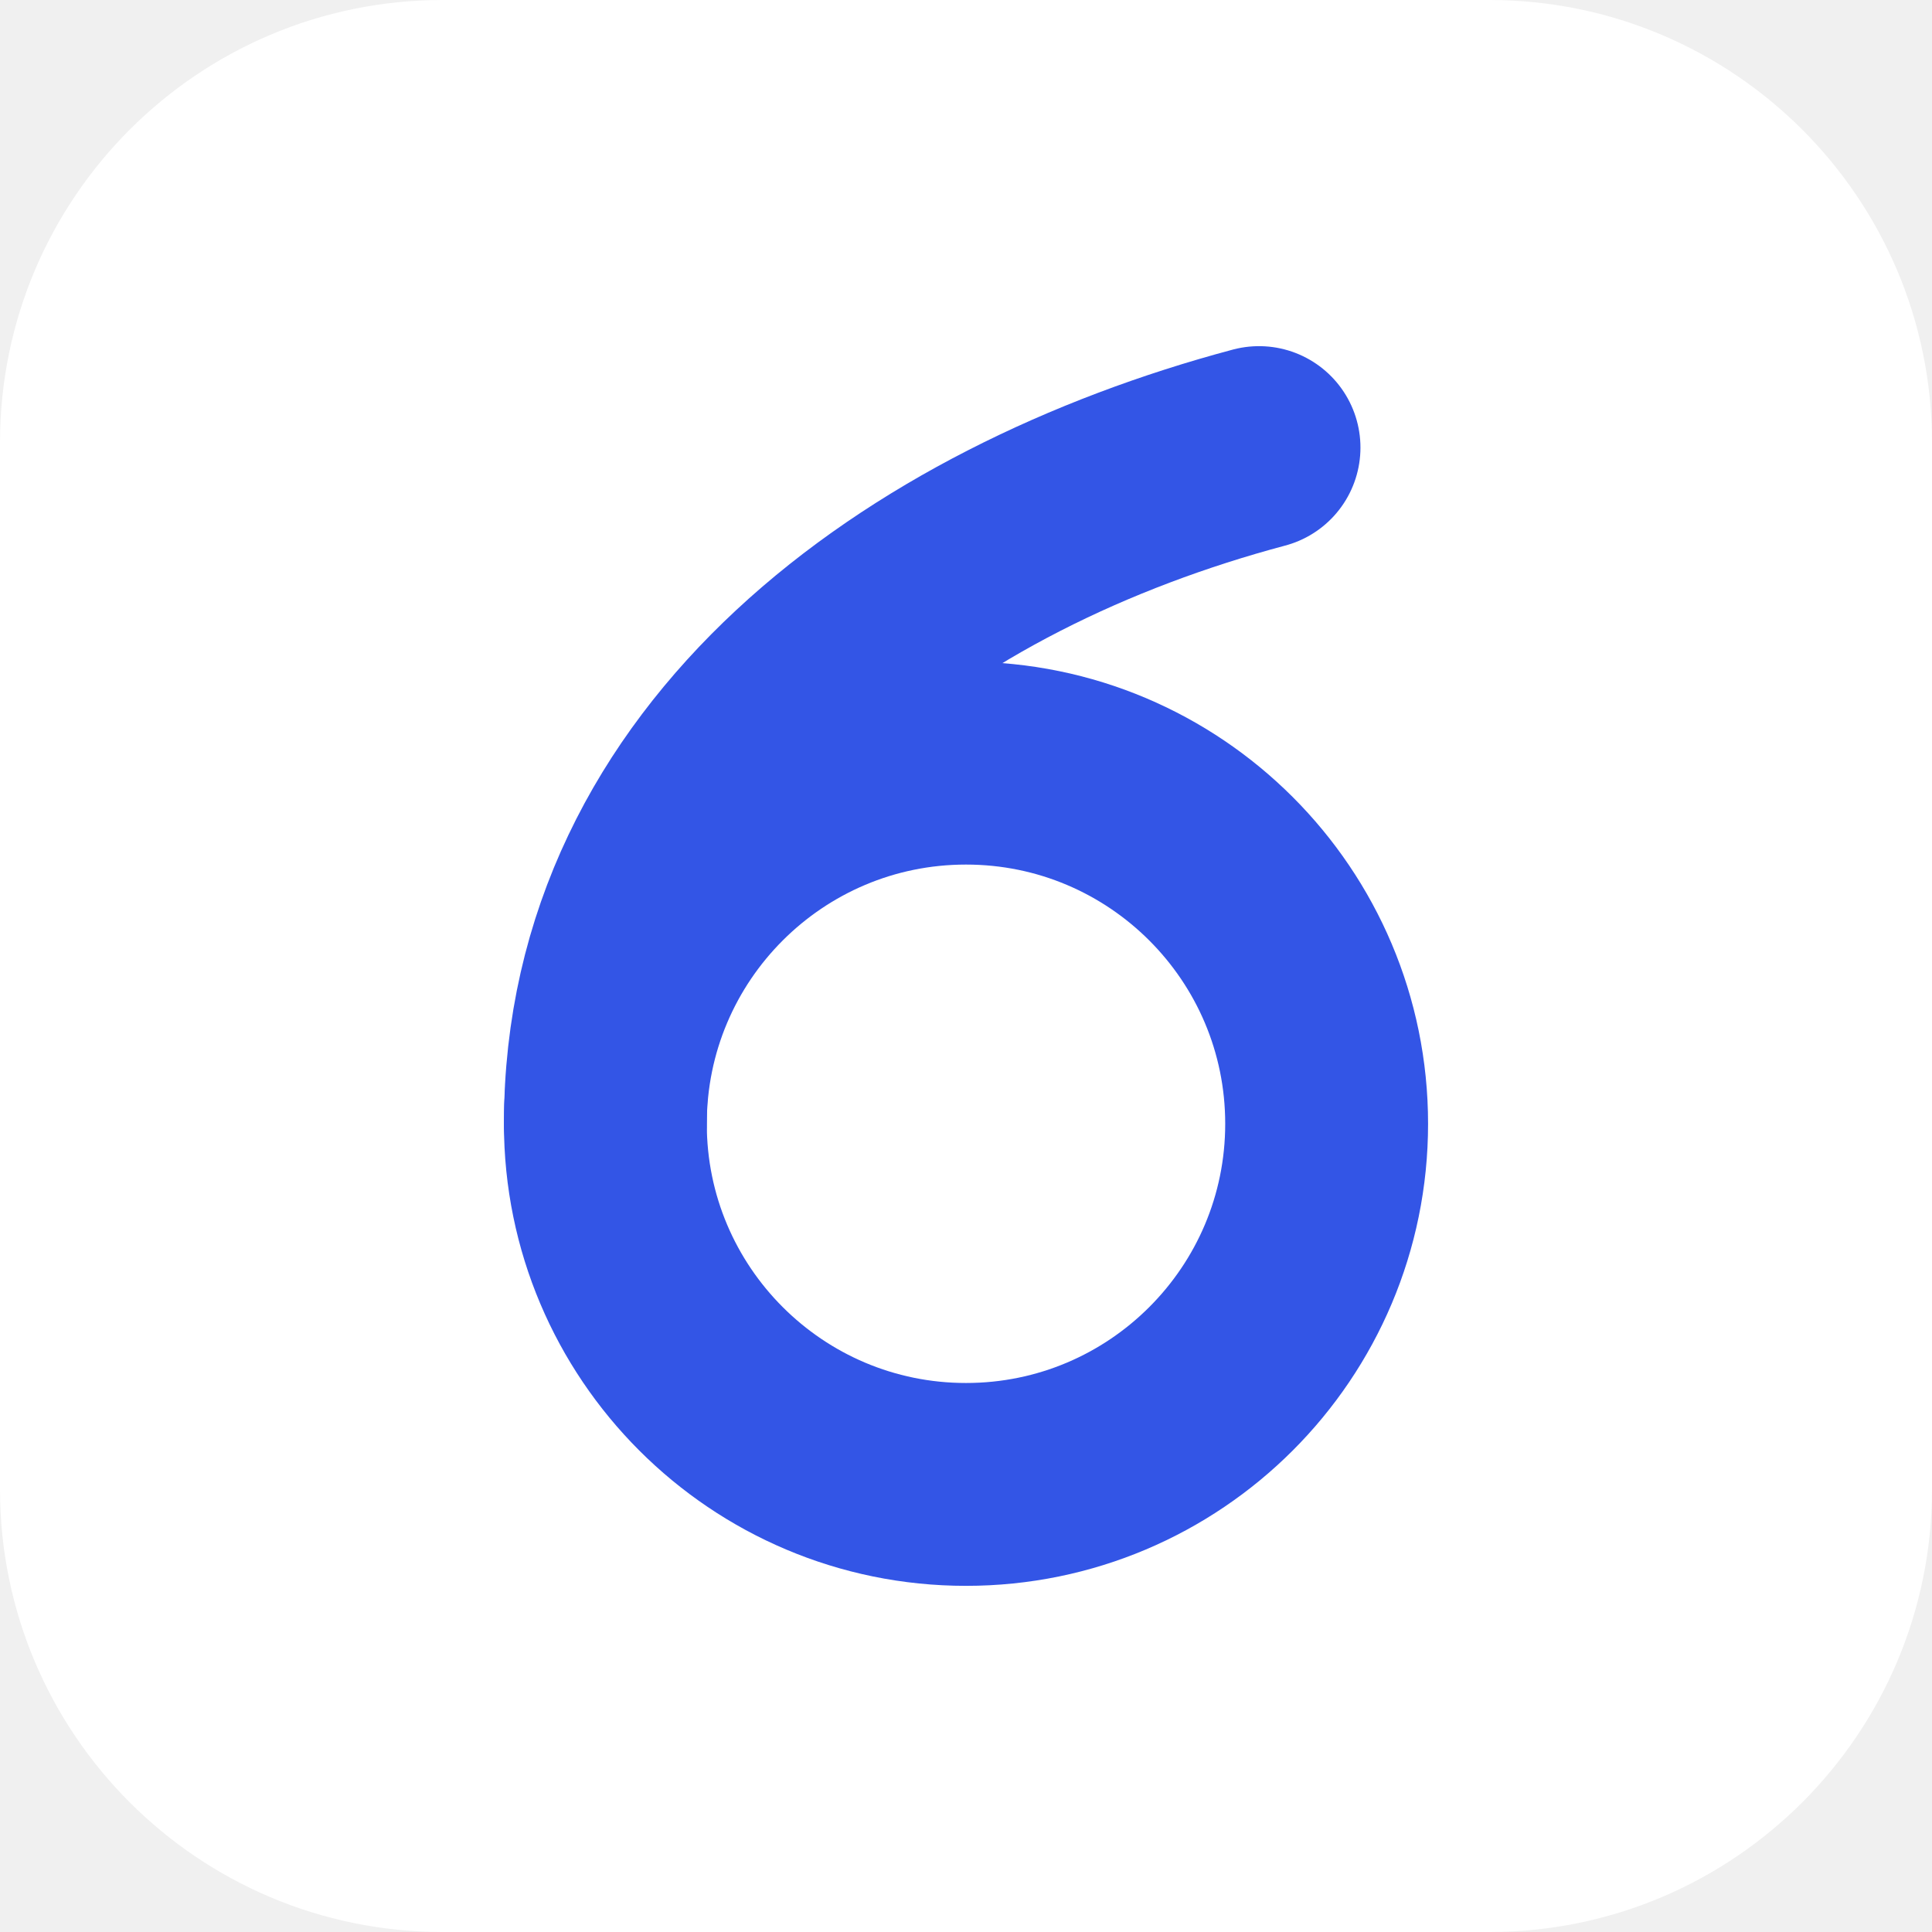
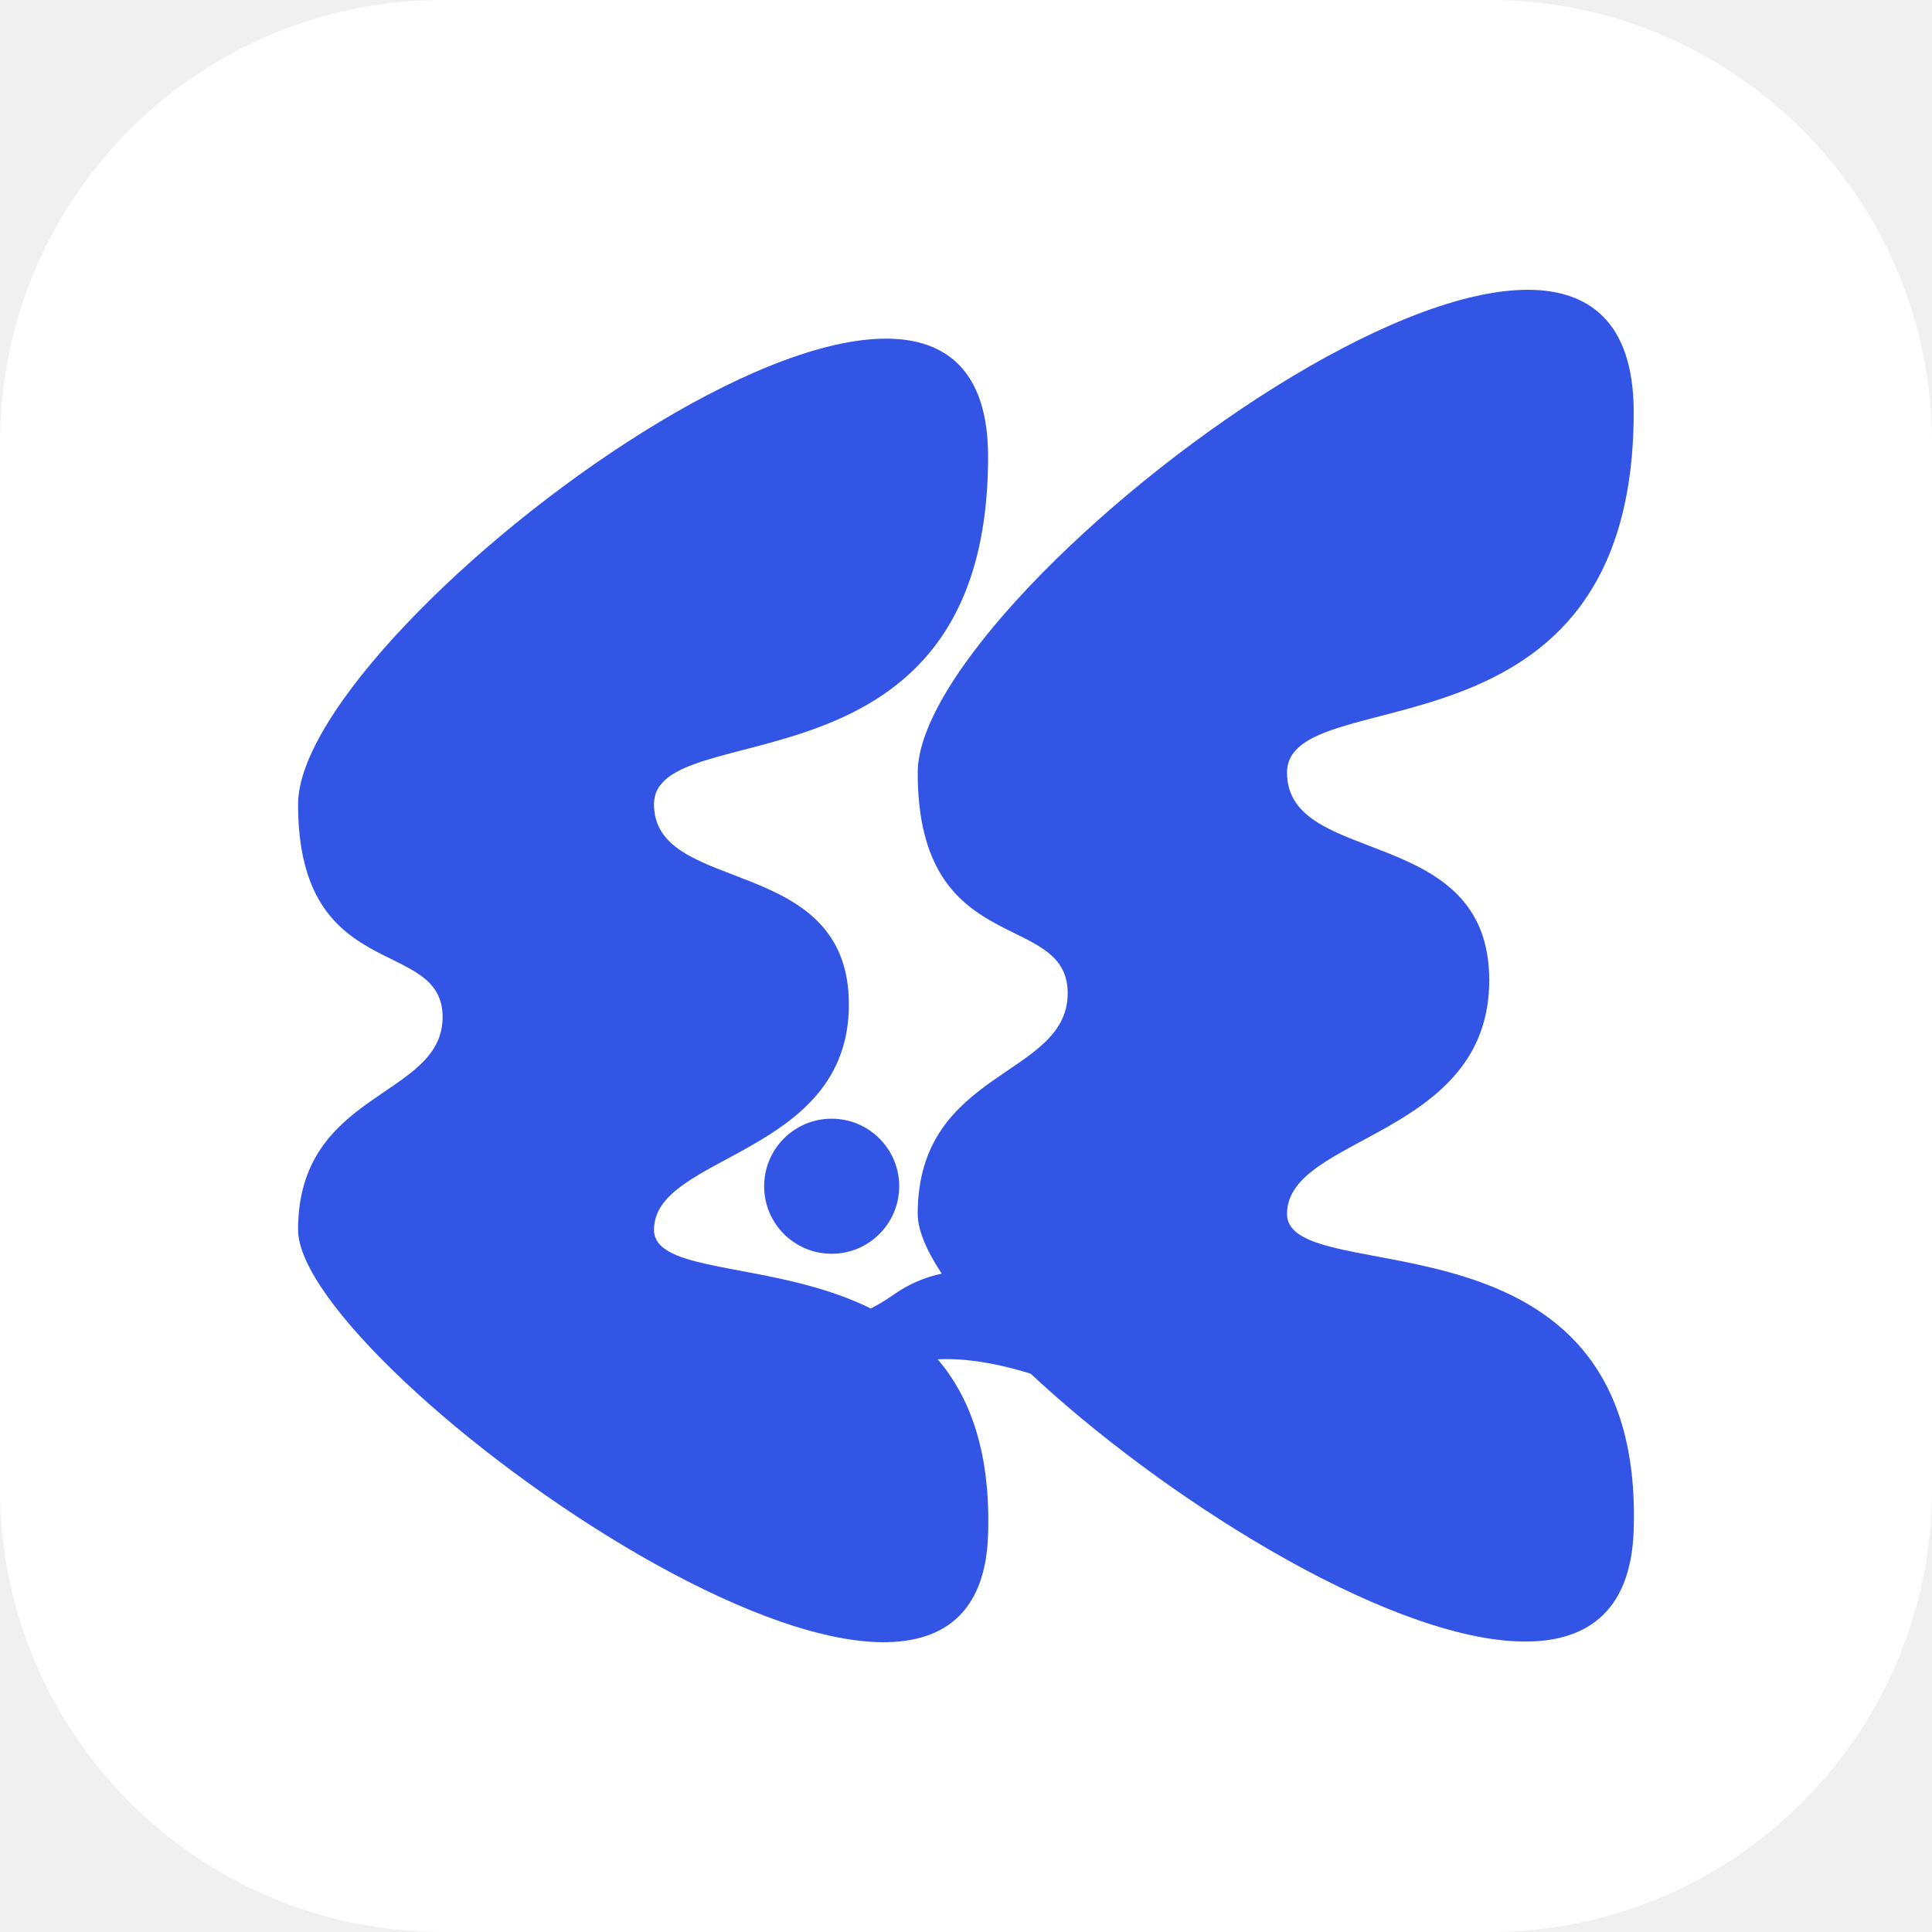
<svg xmlns="http://www.w3.org/2000/svg" viewBox="0 0 96 96" width="96" height="96" role="img" aria-label="w6w">
  <rect width="96" height="96" rx="22" fill="#FFFFFF" />
-   <g transform="translate(48,48) scale(1.12) translate(-48,-48) translate(-30,23)" fill="none" stroke="#3355E6" stroke-width="9" stroke-linecap="round" stroke-linejoin="round">
-     <path d="M91 2 C 76 6, 62 16, 62 32" />
-     <circle cx="78" cy="32" r="16" />
+   <g transform="translate(48,48) scale(0.09193654) translate(-498.1045,-478.4695)" fill="#3355E6">
+     <path d="M137.103 391.061C137.103 292.929 510.044 15.259 510.044 203.16C510.044 391.061 329.474 341.437 329.474 391.061C329.474 440.684 434.806 417.266 434.806 499.229C434.806 581.192 329.474 579.997 329.474 621.018C329.474 662.039 515.618 612.415 510.044 785.819C504.471 959.223 137.103 696.608 137.103 621.018C137.103 545.428 215.224 549.968 215.224 506.039C215.224 462.111 137.103 489.193 137.103 391.061Z" />
+     <path d="M472 373.97C472 272.209 858.979 -15.729 858.979 179.12C858.979 373.97 671.612 322.511 671.612 373.97C671.612 425.428 780.909 401.144 780.909 486.138C780.909 571.132 671.612 569.893 671.612 612.431C671.612 654.969 864.762 603.509 858.979 783.326C853.196 963.143 472 690.817 472 612.431C472 534.046 553.062 538.753 553.062 493.2C553.062 447.648 472 475.731 472 373.97Z" />
+     <path d="M394.072 812.063C398.295 802.768 401.773 792.532 405.142 782.068C392.738 771.314 368.663 756.754 325.572 737.063C174.572 668.063 376.072 714.563 459.072 656.063C542.072 597.563 687.572 757.563 552.572 705.563C438.557 661.647 423.449 725.219 405.142 782.068C436.205 808.999 394.072 812.063 394.072 812.063Z" />
+     <circle cx="425.5" cy="597.5" r="36.5" />
  </g>
</svg>
